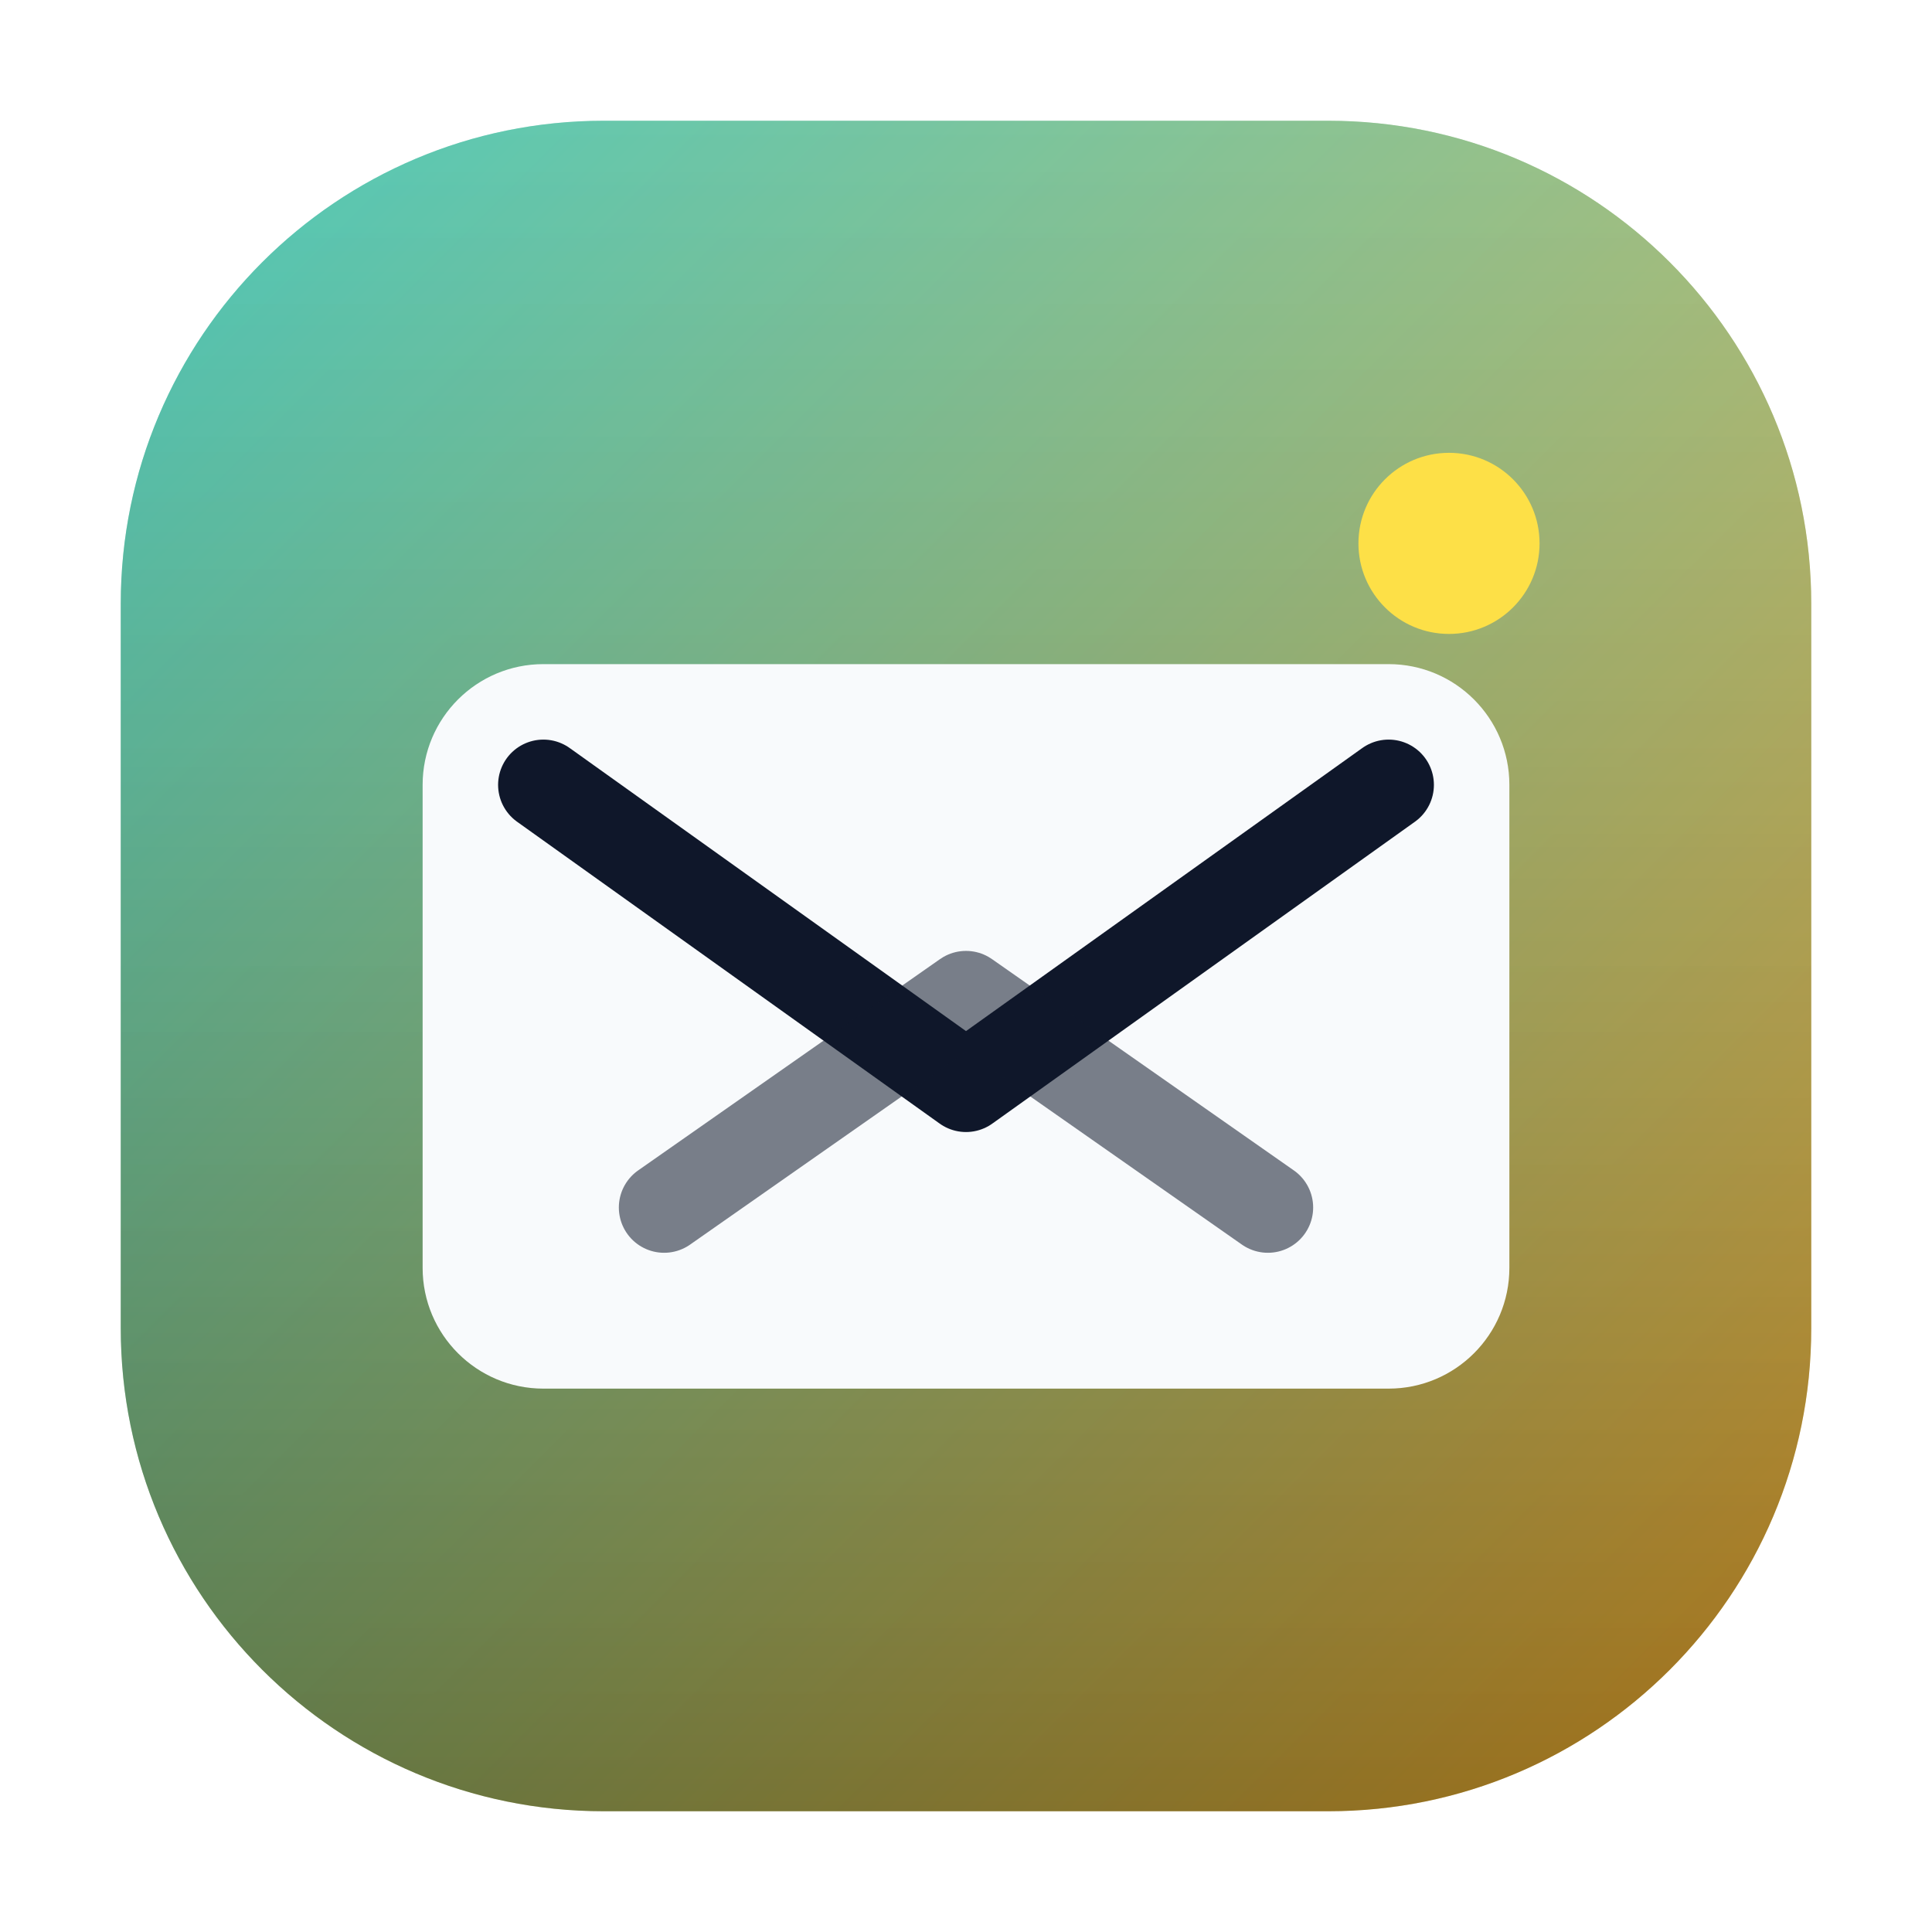
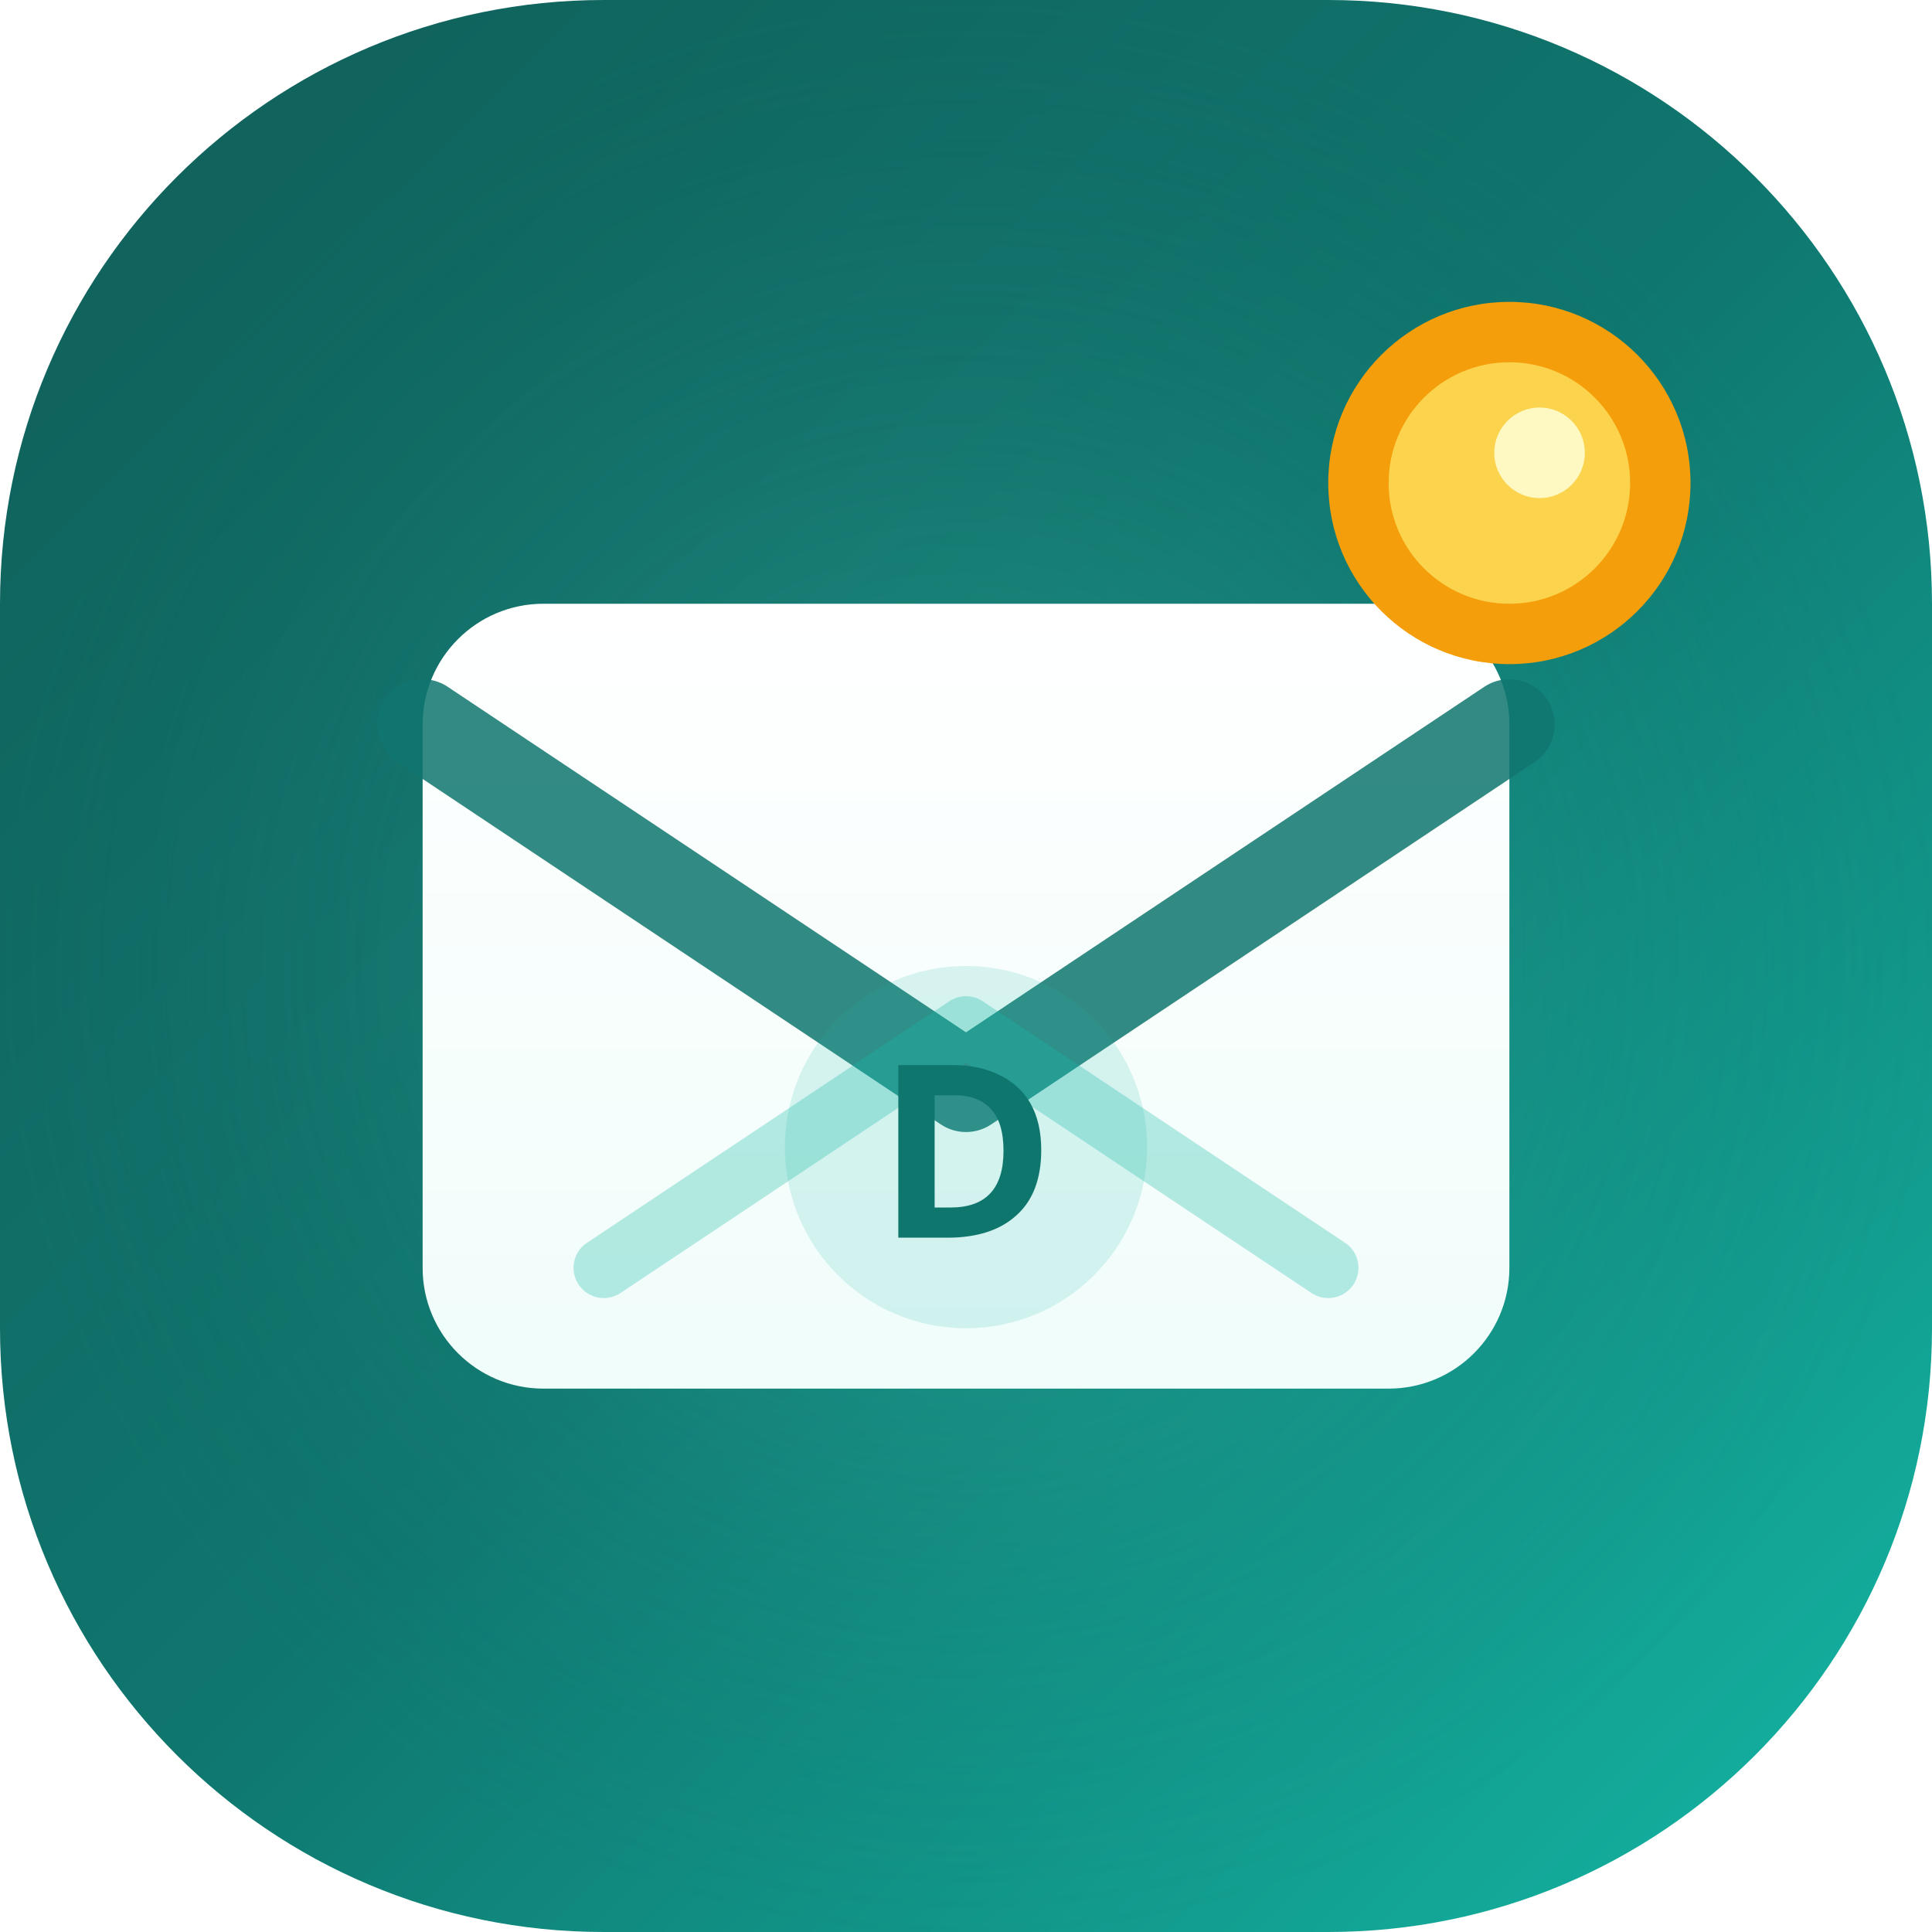
<svg xmlns="http://www.w3.org/2000/svg" width="512" height="512" viewBox="0 0 64 64" fill="none">
  <defs>
-     <linearGradient id="bg" x1="0" y1="0" x2="1" y2="1">
-       <stop stop-color="#14B8A6" />
-       <stop offset="1" stop-color="#F59E0B" />
+     <linearGradient id="bg" x1="0%" y1="0%" x2="100%" y2="100%">
+       <stop offset="0%" style="stop-color:#115E59" />
+       <stop offset="50%" style="stop-color:#0F766E" />
+       <stop offset="100%" style="stop-color:#14B8A6" />
    </linearGradient>
-     <linearGradient id="shine" x1="0" y1="0" x2="0" y2="1">
-       <stop stop-color="#FFFFFF" stop-opacity="0.25" />
-       <stop offset="1" stop-color="#0F172A" stop-opacity="0.35" />
+     <radialGradient id="mesh">
+       <stop offset="0%" style="stop-color:#5EEAD4;stop-opacity:0.3" />
+       <stop offset="100%" style="stop-color:#0F766E;stop-opacity:0" />
+     </radialGradient>
+     <linearGradient id="paper" x1="0%" y1="0%" x2="0%" y2="100%">
+       <stop offset="0%" style="stop-color:#FFFFFF" />
+       <stop offset="100%" style="stop-color:#F0FDFA" />
    </linearGradient>
  </defs>
-   <rect x="4" y="4" width="56" height="56" rx="16" fill="url(#bg)" />
-   <rect x="4" y="4" width="56" height="56" rx="16" fill="url(#shine)" />
-   <path d="M18 22H46C48.209 22 50 23.791 50 26V42C50 44.209 48.209 46 46 46H18C15.791 46 14 44.209 14 42V26C14 23.791 15.791 22 18 22Z" fill="#F8FAFC" />
-   <path d="M18 26L32 36L46 26" stroke="#0F172A" stroke-width="3" stroke-linecap="round" stroke-linejoin="round" />
-   <path d="M22 40L32 33L42 40" stroke="#0F172A" stroke-width="3" stroke-linecap="round" stroke-linejoin="round" opacity="0.55" />
-   <circle cx="48" cy="18" r="3" fill="#FDE047" />
+   <rect width="64" height="64" rx="20" fill="url(#bg)" />
+   <rect width="64" height="64" rx="20" fill="url(#mesh)" />
+   <path d="M14 24 C14 21.791 15.791 20 18 20 L46 20 C48.209 20 50 21.791 50 24 L50 42 C50 44.209 48.209 46 46 46 L18 46 C15.791 46 14 44.209 14 42 Z" fill="url(#paper)" />
+   <path d="M14 24 L32 36 L50 24" stroke="#0F766E" stroke-width="3" stroke-linecap="round" stroke-linejoin="round" fill="none" opacity="0.85" />
+   <path d="M20 42 L32 34 L44 42" stroke="#14B8A6" stroke-width="2" stroke-linecap="round" stroke-linejoin="round" fill="none" opacity="0.3" />
+   <circle cx="32" cy="38" r="6" fill="#14B8A6" opacity="0.15" />
+   <text x="32" y="41" font-family="system-ui, sans-serif" font-weight="700" font-size="8" fill="#0F766E" text-anchor="middle">D</text>
+   <circle cx="50" cy="16" r="6" fill="#F59E0B" />
+   <circle cx="50" cy="16" r="4" fill="#FCD34D" />
+   <circle cx="51" cy="15" r="1.5" fill="#FEF9C3" />
</svg>
